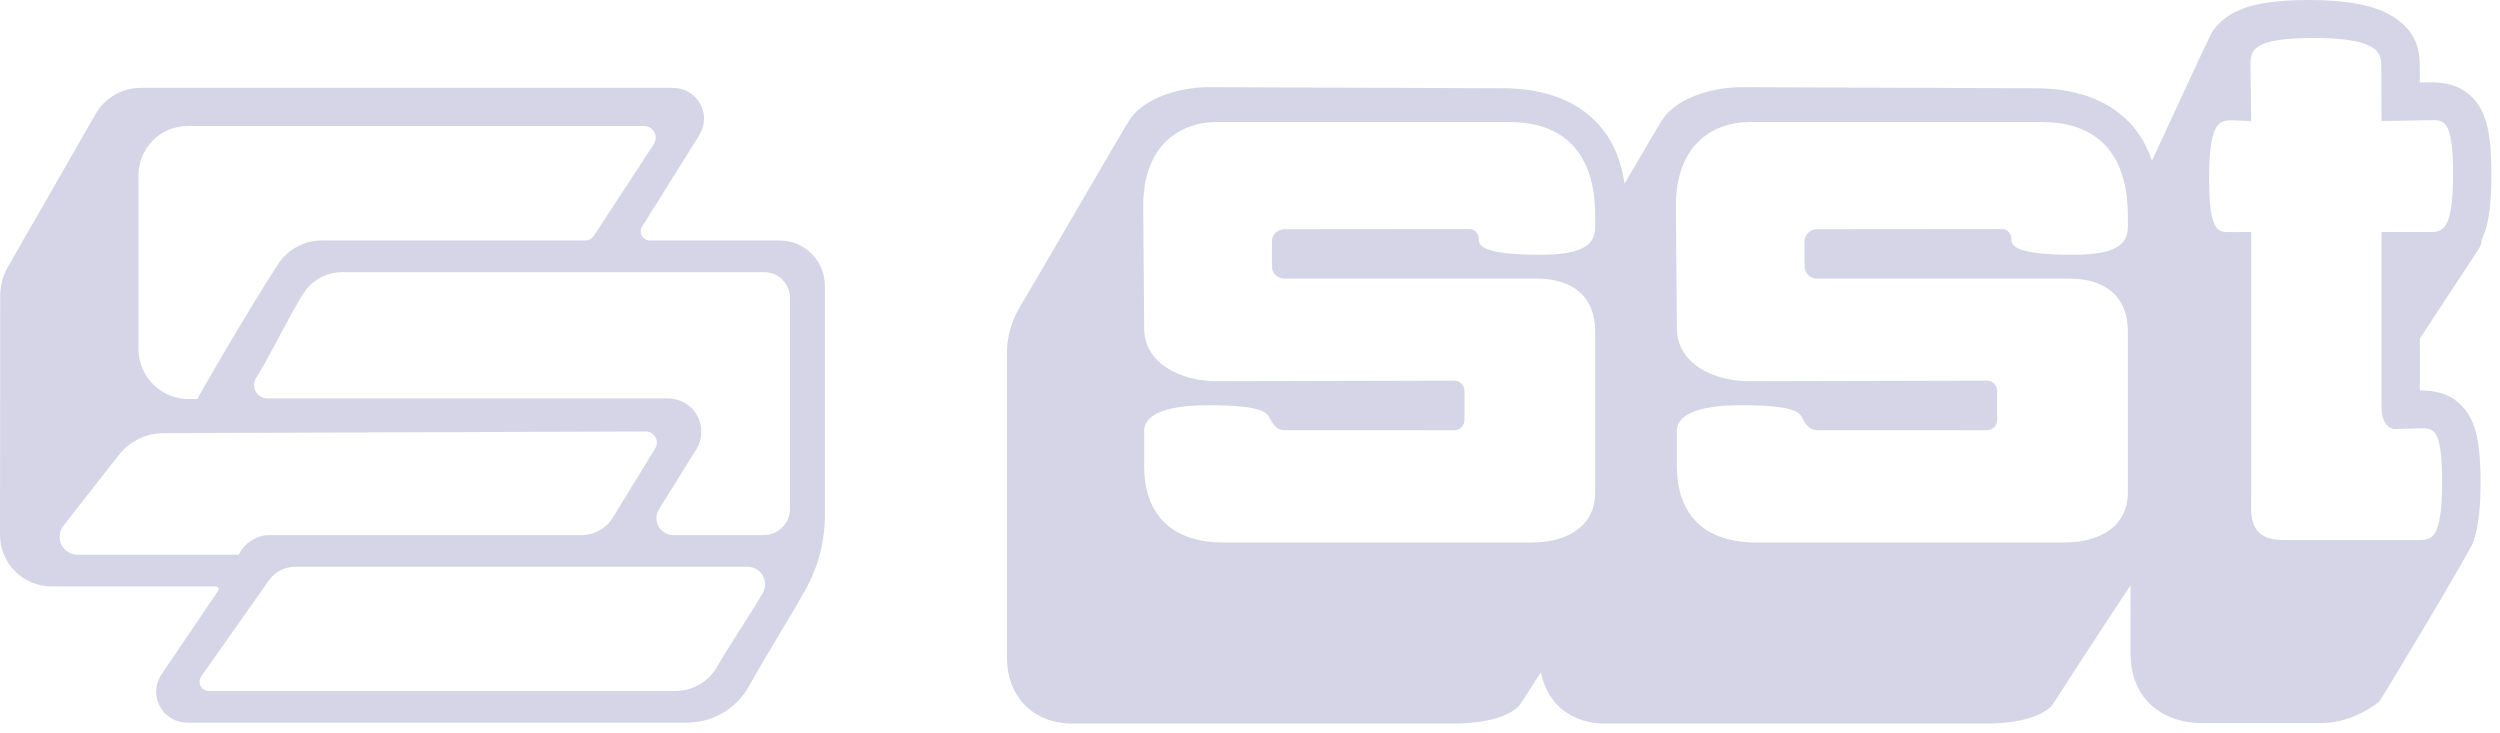
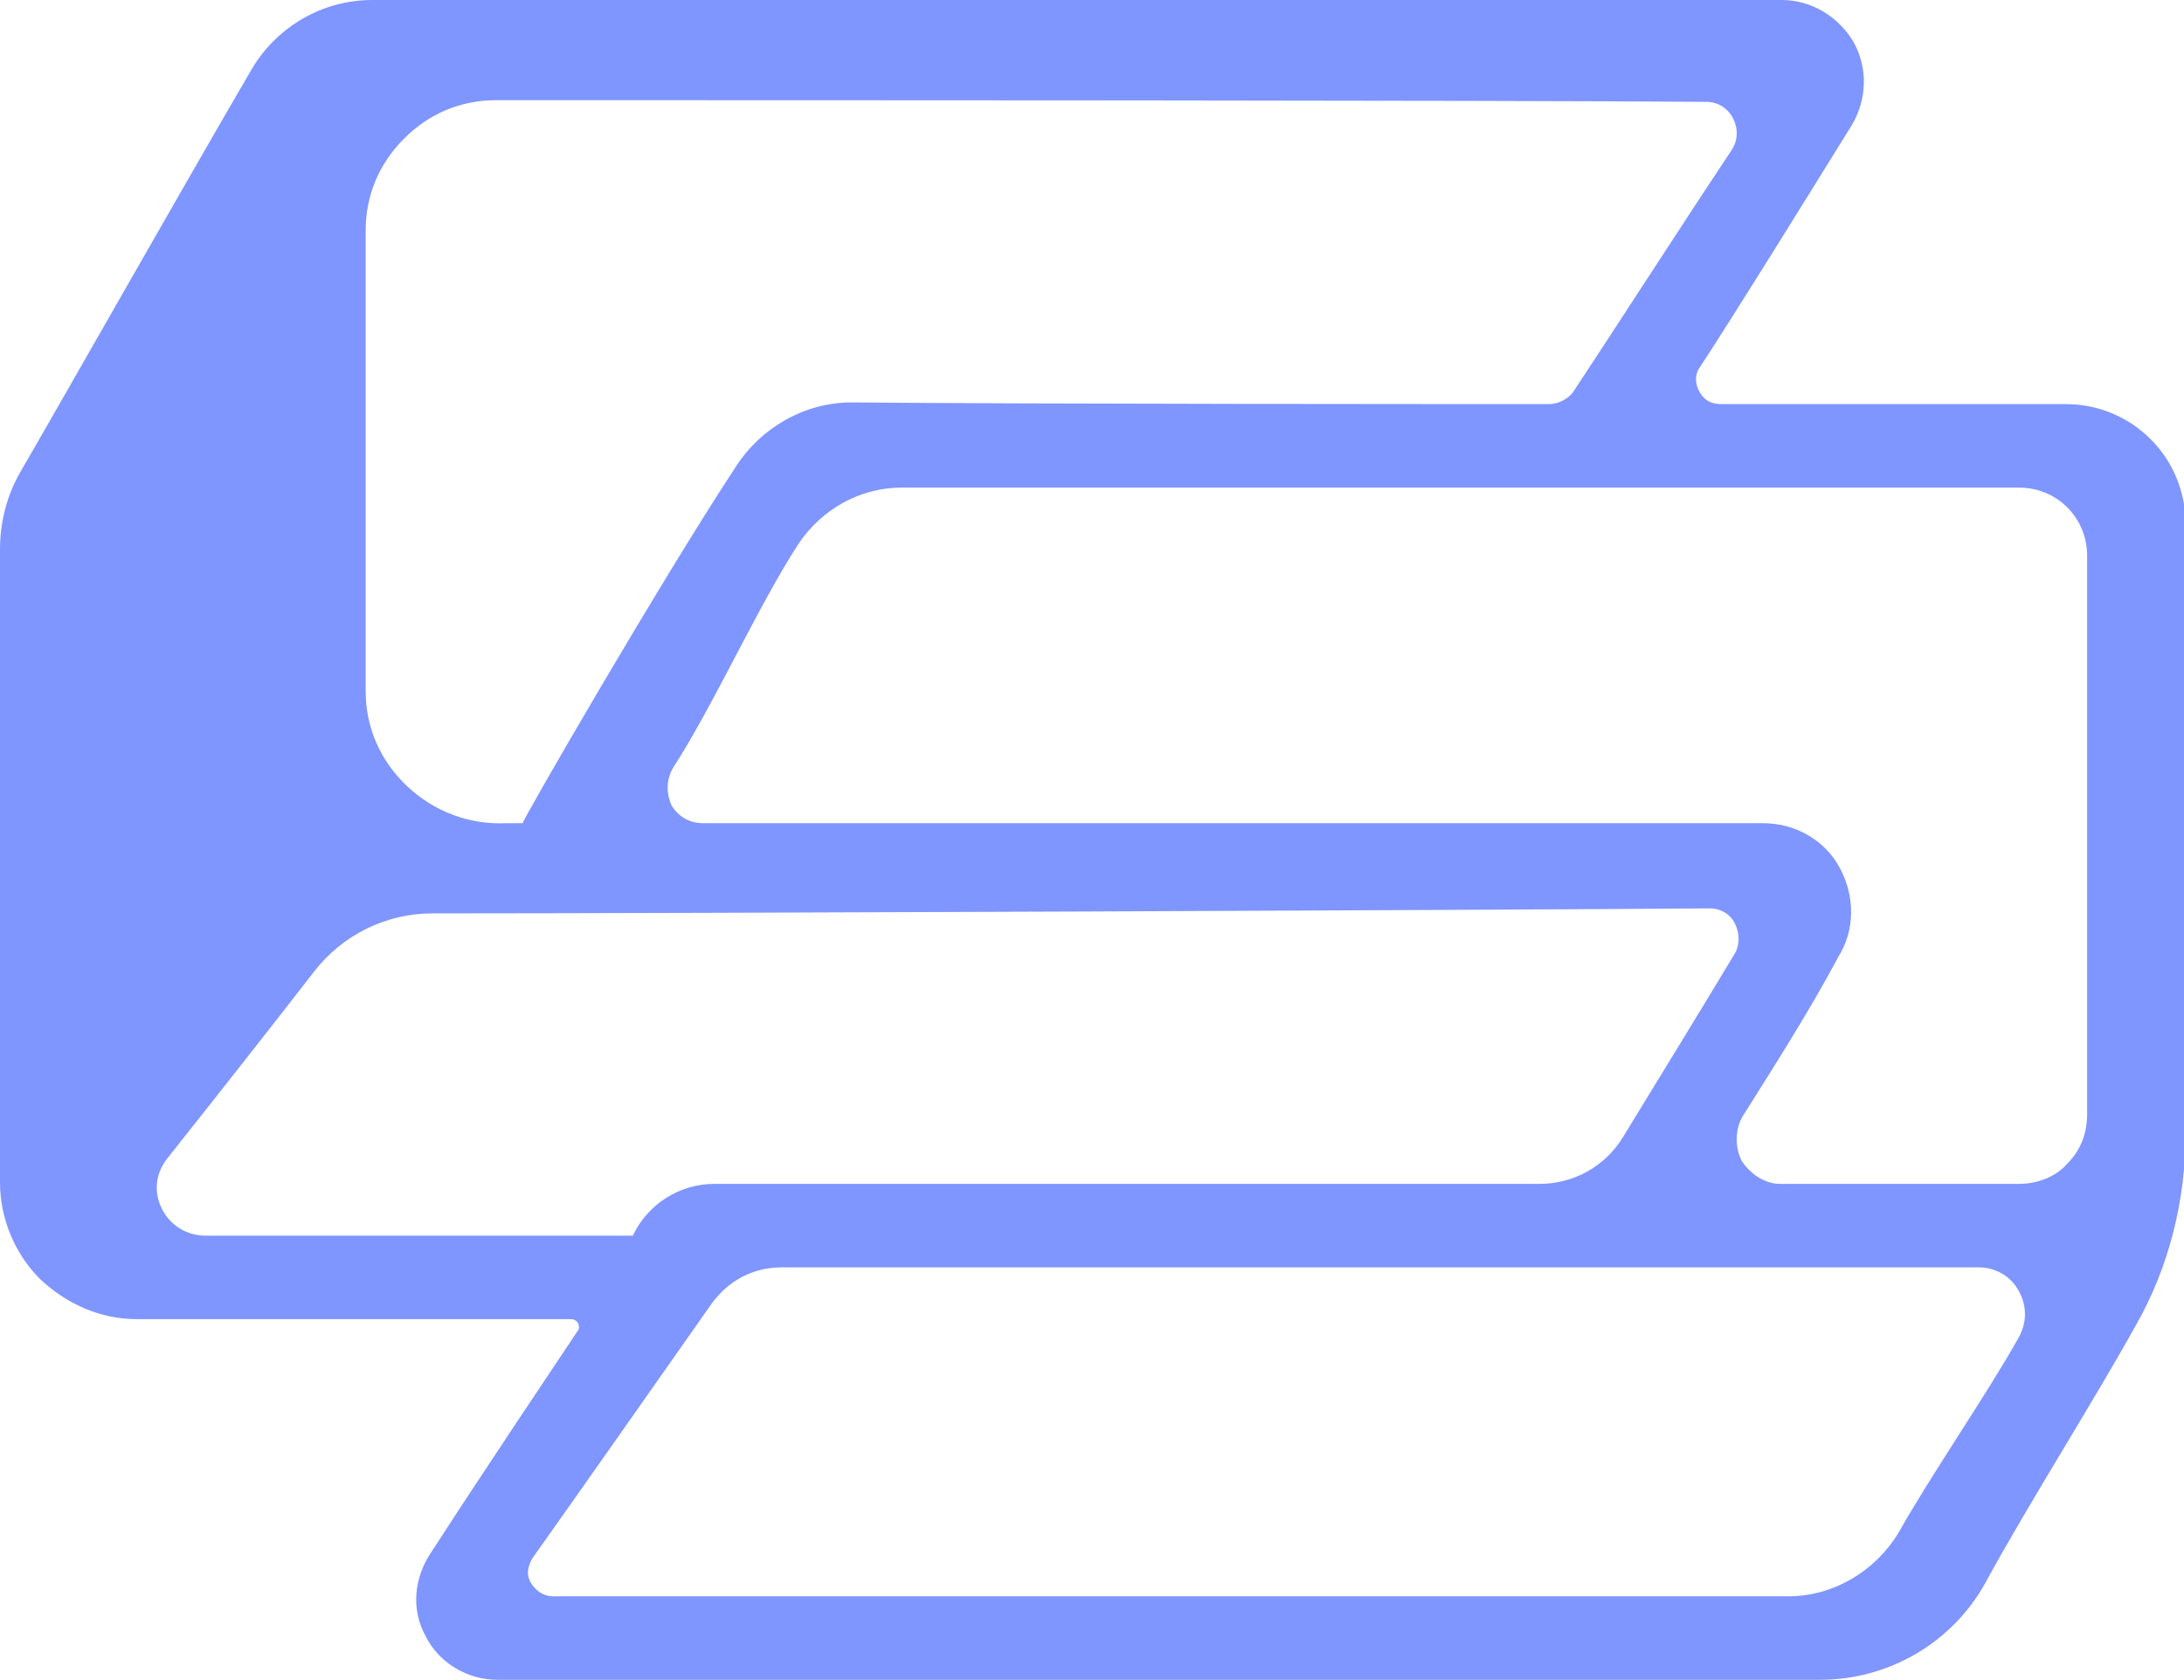
- <svg xmlns="http://www.w3.org/2000/svg" width="256" height="75" viewBox="0 0 256 75" fill="none">
-   <path fill-rule="evenodd" clip-rule="evenodd" d="M220.355 16.467C222.698 11.403 226.322 3.581 226.487 3.325C227.073 2.434 227.988 1.507 229.715 0.866C231.002 0.384 233.076 0 236.45 0C240.495 0 242.85 0.592 244.223 1.257C247.225 2.709 247.774 4.783 247.78 6.62L247.786 8.444L248.787 8.426C250.349 8.426 251.624 8.694 252.704 9.561C253.412 10.122 254.156 10.988 254.614 12.599C254.9 13.612 255.12 15.247 255.12 17.877C255.12 20.464 254.9 22.129 254.608 23.221C254.473 23.709 254.315 24.137 254.138 24.509C254.119 24.863 254.01 25.216 253.802 25.527L247.792 34.667V39.975C249.299 39.987 250.538 40.256 251.594 41.104C252.301 41.671 253.046 42.532 253.503 44.142C253.79 45.155 254.01 46.79 254.01 49.42C254.01 52.587 253.662 54.435 253.247 55.533C252.82 56.662 243.808 71.696 243.619 71.86C243.619 71.86 241.032 74.038 237.762 74.038H225.358C223.571 74.038 221.374 73.453 219.885 71.805C218.891 70.707 218.165 69.127 218.165 66.845V59.945C215.065 64.563 210.288 72.007 210.264 72.037C210.264 72.037 209.184 74.093 203.302 74.093H164.364C162.296 74.093 160.649 73.379 159.489 72.202C158.635 71.336 158.037 70.195 157.793 68.834C156.579 70.701 155.731 72.025 155.725 72.037C155.725 72.037 154.639 74.093 148.757 74.093H109.819C107.751 74.093 106.103 73.379 104.95 72.202C103.809 71.043 103.12 69.402 103.12 67.382C103.12 59.939 103.12 35.717 103.12 35.765C103.12 35.765 103.126 33.526 104.529 31.263C105.725 29.323 114.999 13.258 115.719 12.196C117.177 10.055 120.698 8.926 123.828 8.926C126.958 8.926 148.928 9.036 153.779 9.036C158.824 9.036 161.765 10.695 163.577 12.617C165.359 14.515 166.073 16.858 166.353 18.81C168.318 15.448 169.971 12.623 170.258 12.196C171.716 10.055 175.243 8.926 178.373 8.926C181.503 8.926 203.467 9.036 208.324 9.036C213.369 9.036 216.31 10.695 218.122 12.617C219.227 13.795 219.922 15.143 220.355 16.467ZM149.959 40.024C149.959 39.743 149.849 39.475 149.654 39.28C149.459 39.084 149.19 38.975 148.916 38.975C144.126 38.987 124.578 39.036 124.578 39.036C120.917 39.036 117.165 37.236 117.165 33.599C117.165 32.367 117.067 21.47 117.067 21.092C117.067 15.034 120.624 12.495 124.682 12.495H154.529C163.37 12.495 163.351 20.213 163.351 22.544C163.351 24.057 163.644 26.089 157.83 26.089C152.015 26.089 151.43 25.223 151.43 24.533C151.43 23.844 150.96 23.459 150.484 23.459C150.008 23.459 135.932 23.477 131.485 23.477C131.155 23.477 130.844 23.612 130.606 23.844C130.374 24.075 130.246 24.393 130.246 24.722C130.246 25.369 130.246 26.644 130.246 27.291C130.246 27.62 130.374 27.931 130.606 28.163C130.844 28.401 131.155 28.529 131.485 28.529C136.799 28.529 157.348 28.529 157.348 28.529C161.002 28.529 163.351 30.329 163.351 33.966V50.414C163.351 53.642 160.85 55.552 156.793 55.552H125.322C119.398 55.552 117.165 52.086 117.165 47.761V44.051C117.165 43.258 117.848 41.495 123.663 41.495C129.477 41.495 129.752 42.282 130.075 42.922C130.393 43.551 130.881 44.051 131.485 44.051C132.089 44.051 144.816 44.057 148.916 44.057C149.19 44.057 149.459 43.947 149.654 43.752C149.849 43.557 149.959 43.288 149.959 43.008C149.959 42.135 149.959 40.897 149.959 40.024ZM204.504 40.024C204.504 39.743 204.394 39.475 204.199 39.28C203.998 39.084 203.735 38.975 203.455 38.975C198.665 38.987 179.117 39.036 179.117 39.036C175.462 39.036 171.71 37.236 171.71 33.599C171.71 32.367 171.612 21.47 171.612 21.092C171.612 15.034 175.17 12.495 179.227 12.495H209.068C217.909 12.495 217.896 20.213 217.896 22.544C217.896 24.057 218.189 26.089 212.369 26.089C206.554 26.089 205.969 25.223 205.969 24.533C205.969 23.844 205.505 23.459 205.029 23.459C204.553 23.459 190.477 23.477 186.03 23.477C185.7 23.477 185.383 23.612 185.151 23.844C184.919 24.075 184.785 24.393 184.785 24.722C184.785 25.369 184.785 26.644 184.785 27.291C184.785 27.62 184.919 27.931 185.151 28.163C185.383 28.401 185.7 28.529 186.03 28.529C191.344 28.529 211.893 28.529 211.893 28.529C215.547 28.529 217.896 30.329 217.896 33.966V50.414C217.896 53.642 215.389 55.552 211.332 55.552H179.861C173.943 55.552 171.71 52.086 171.71 47.761V44.051C171.71 43.258 172.393 41.495 178.208 41.495C184.022 41.495 184.297 42.282 184.614 42.922C184.931 43.551 185.426 44.051 186.03 44.051C186.634 44.051 199.361 44.057 203.455 44.057C203.735 44.057 204.004 43.947 204.199 43.752C204.394 43.557 204.504 43.288 204.504 43.008C204.504 42.135 204.504 40.897 204.504 40.024ZM230.526 12.398L230.447 6.65C230.447 5.235 230.544 3.886 236.926 3.886C243.223 3.886 243.845 5.296 243.845 6.595L243.863 12.398L248.781 12.312C250.202 12.312 251.191 12.019 251.191 17.84C251.191 23.044 250.318 23.673 249.19 23.752V23.758H243.863V41.592C243.863 43.923 245.181 43.935 245.181 43.935L247.67 43.862C249.086 43.862 250.074 43.563 250.074 49.383C250.074 55.198 248.994 55.302 247.67 55.302C247.67 55.302 236.316 55.302 233.815 55.302C230.123 55.302 230.526 52.532 230.526 50.842V23.758L228.616 23.764C227.201 23.764 226.212 24.057 226.212 18.243C226.212 12.422 227.292 12.318 228.616 12.318L230.526 12.398Z" fill="#D5D5E7" />
-   <path fill-rule="evenodd" clip-rule="evenodd" d="M22.337 60.498C22.397 60.412 22.403 60.299 22.353 60.202C22.303 60.108 22.205 60.05 22.099 60.05C19.846 60.05 11.068 60.05 5.275 60.05C3.875 60.05 2.533 59.493 1.543 58.505C0.554 57.516 -0.001 56.172 1.83922e-06 54.771C0.006 47.481 0.016 34.726 0.02 30.282C0.021 29.247 0.292 28.23 0.807 27.332C2.665 24.094 7.354 15.923 9.795 11.668C10.742 10.018 12.5 9 14.403 9H68.939C70.086 9 71.144 9.623 71.7 10.627C72.256 11.631 72.223 12.857 71.615 13.831C69.591 17.066 67.064 21.105 65.75 23.206C65.572 23.492 65.562 23.852 65.725 24.147C65.888 24.442 66.199 24.624 66.536 24.624C69.449 24.624 75.549 24.624 79.823 24.624C82.391 24.624 84.472 26.706 84.472 29.273C84.472 35.596 84.472 46.801 84.472 52.77C84.472 55.394 83.807 57.979 82.538 60.276C80.94 63.173 78.347 67.276 76.711 70.239C75.431 72.559 72.991 74 70.342 74C59.544 74 31.569 74 19.159 74C17.985 74 16.909 73.354 16.359 72.314C15.81 71.279 15.878 70.025 16.536 69.055C18.768 65.762 21.447 61.814 22.337 60.498ZM30.225 58.037C29.155 58.037 28.151 58.555 27.535 59.431C25.834 61.845 22.357 66.778 20.607 69.258C20.403 69.55 20.377 69.928 20.541 70.243C20.704 70.558 21.029 70.757 21.384 70.757C29.219 70.757 59.615 70.757 69.159 70.757C70.918 70.757 72.543 69.815 73.42 68.288C74.669 66.12 76.814 62.958 78.1 60.724C78.419 60.171 78.418 59.486 78.098 58.933C77.777 58.376 77.186 58.037 76.545 58.037C66.897 58.037 37.614 58.037 30.225 58.037ZM16.754 44.353C14.955 44.359 13.258 45.19 12.149 46.608C10.568 48.632 8.231 51.621 6.495 53.84C6.063 54.393 5.984 55.145 6.292 55.775C6.599 56.406 7.24 56.807 7.942 56.807C13.806 56.807 24.455 56.807 24.455 56.807C25.038 55.577 26.278 54.79 27.64 54.79C34.171 54.79 53.192 54.79 59.555 54.79C60.861 54.79 62.073 54.113 62.754 52.999C63.965 51.021 65.901 47.86 67.096 45.907C67.31 45.557 67.319 45.118 67.117 44.761C66.916 44.403 66.537 44.182 66.126 44.183C57.823 44.212 26.422 44.32 16.754 44.353ZM67.477 52.154C67.147 52.684 67.13 53.357 67.434 53.903C67.739 54.452 68.316 54.79 68.943 54.79C71.673 54.79 75.604 54.79 78.204 54.79C78.918 54.79 79.604 54.506 80.109 54.004C80.614 53.498 80.898 52.812 80.898 52.096C80.898 46.92 80.898 35.643 80.898 30.51C80.898 29.051 79.716 27.869 78.257 27.869C69.802 27.869 43.457 27.869 35.057 27.869C33.436 27.869 31.928 28.697 31.059 30.065C29.526 32.475 27.742 36.319 26.233 38.694C25.965 39.115 25.948 39.649 26.189 40.088C26.429 40.526 26.89 40.798 27.389 40.798C34.981 40.798 57.306 40.798 68.41 40.798C69.648 40.798 70.787 41.469 71.389 42.551C71.99 43.632 71.957 44.955 71.303 46.006C70 48.099 68.555 50.422 67.477 52.154ZM59.934 24.624C60.289 24.624 60.619 24.445 60.813 24.148C61.837 22.58 65.144 17.516 66.95 14.75C67.19 14.383 67.209 13.915 67.001 13.529C66.792 13.144 66.389 12.903 65.95 12.903C57.99 12.903 30.607 12.903 19.215 12.903C17.88 12.903 16.6 13.434 15.656 14.378C14.712 15.322 14.182 16.602 14.182 17.937C14.182 22.947 14.182 30.61 14.182 35.738C14.182 37.139 14.756 38.48 15.771 39.447C16.785 40.415 18.151 40.924 19.551 40.858C19.552 40.858 20.211 40.858 20.211 40.858C20.228 40.715 25.538 31.548 28.469 27.055C29.458 25.539 31.146 24.624 32.956 24.624C39.8 24.624 56.629 24.624 59.934 24.624Z" fill="#D5D5E7" />
+ <svg xmlns="http://www.w3.org/2000/svg" version="1.1" id="Layer_1" x="0px" y="0px" viewBox="0 0 130.8 100.6" style="enable-background:new 0 0 130.8 100.6;" xml:space="preserve">
+   <path style="fill:#7F95FF;" d="M34.6,79.7c0.1-0.1,0.1-0.3,0-0.5c-0.1-0.1-0.2-0.2-0.4-0.2c-3.5,0-17.1,0-26,0c-2.2,0-4.2-0.9-5.8-2.4  C0.9,75.1,0,73,0,70.8c0-11.3,0-31,0-37.9c0-1.6,0.4-3.2,1.2-4.6c2.9-5,10.1-17.7,13.9-24.2C16.6,1.6,19.3,0,22.3,0h84.4  c1.8,0,3.4,1,4.3,2.5c0.9,1.6,0.8,3.5-0.1,5c-3.1,5-7,11.3-9.1,14.5c-0.3,0.4-0.3,1,0,1.5c0.3,0.5,0.7,0.7,1.3,0.7  c4.5,0,14,0,20.6,0c4,0,7.2,3.2,7.2,7.2c0,9.8,0,27.1,0,36.4c0,4.1-1,8.1-3,11.6c-2.5,4.5-6.5,10.8-9,15.4c-2,3.6-5.8,5.8-9.9,5.8  c-16.7,0-60,0-79.2,0c-1.8,0-3.5-1-4.3-2.6c-0.9-1.6-0.7-3.5,0.3-5C29.1,87.9,33.2,81.8,34.6,79.7z M46.8,75.9  c-1.7,0-3.2,0.8-4.2,2.2c-2.6,3.7-8,11.4-10.7,15.2c-0.3,0.5-0.4,1-0.1,1.5c0.3,0.5,0.8,0.8,1.3,0.8c12.1,0,59.2,0,74,0  c2.7,0,5.2-1.5,6.6-3.8c1.9-3.4,5.3-8.3,7.2-11.7c0.5-0.9,0.5-1.9,0-2.8c-0.5-0.9-1.4-1.4-2.4-1.4C103.5,75.9,58.2,75.9,46.8,75.9z   M25.9,54.7c-2.8,0-5.4,1.3-7.1,3.5c-2.4,3.1-6.1,7.8-8.8,11.2c-0.7,0.9-0.8,2-0.3,3c0.5,1,1.5,1.6,2.6,1.6c9.1,0,25.6,0,25.6,0  c0.9-1.9,2.8-3.1,4.9-3.1c10.1,0,39.6,0,49.4,0c2,0,3.9-1,5-2.8c1.9-3.1,4.9-8,6.7-11c0.3-0.5,0.3-1.2,0-1.8  c-0.3-0.6-0.9-0.9-1.5-0.9C89.5,54.5,40.9,54.7,25.9,54.7z M104.4,66.8c-0.5,0.8-0.5,1.9-0.1,2.7c0.5,0.8,1.4,1.4,2.3,1.4  c4.2,0,10.3,0,14.3,0c1.1,0,2.2-0.4,2.9-1.2c0.8-0.8,1.2-1.8,1.2-3c0-8,0-25.5,0-33.4c0-2.3-1.8-4.1-4.1-4.1c-13.1,0-53.9,0-66.9,0  c-2.5,0-4.8,1.3-6.2,3.4c-2.4,3.7-5.1,9.7-7.5,13.4c-0.4,0.7-0.4,1.5-0.1,2.2c0.4,0.7,1.1,1.1,1.9,1.1c11.8,0,46.3,0,63.5,0  c1.9,0,3.7,1,4.6,2.7c0.9,1.7,0.9,3.7-0.1,5.3C108.4,60.5,106.1,64.1,104.4,66.8z M92.8,24.2c0.5,0,1.1-0.3,1.4-0.7  c1.6-2.4,6.7-10.3,9.5-14.5c0.4-0.6,0.4-1.3,0.1-1.9c-0.3-0.6-0.9-1-1.6-1C89.8,6,47.4,6,29.7,6c-2.1,0-4,0.8-5.5,2.3  c-1.5,1.5-2.3,3.4-2.3,5.5c0,7.8,0,19.6,0,27.6c0,2.2,0.9,4.2,2.5,5.7c1.6,1.5,3.7,2.3,5.9,2.2c0,0,1,0,1,0  c0-0.2,8.2-14.4,12.8-21.4c1.5-2.3,4.1-3.8,6.9-3.8C61.6,24.2,87.7,24.2,92.8,24.2z" />
</svg>
